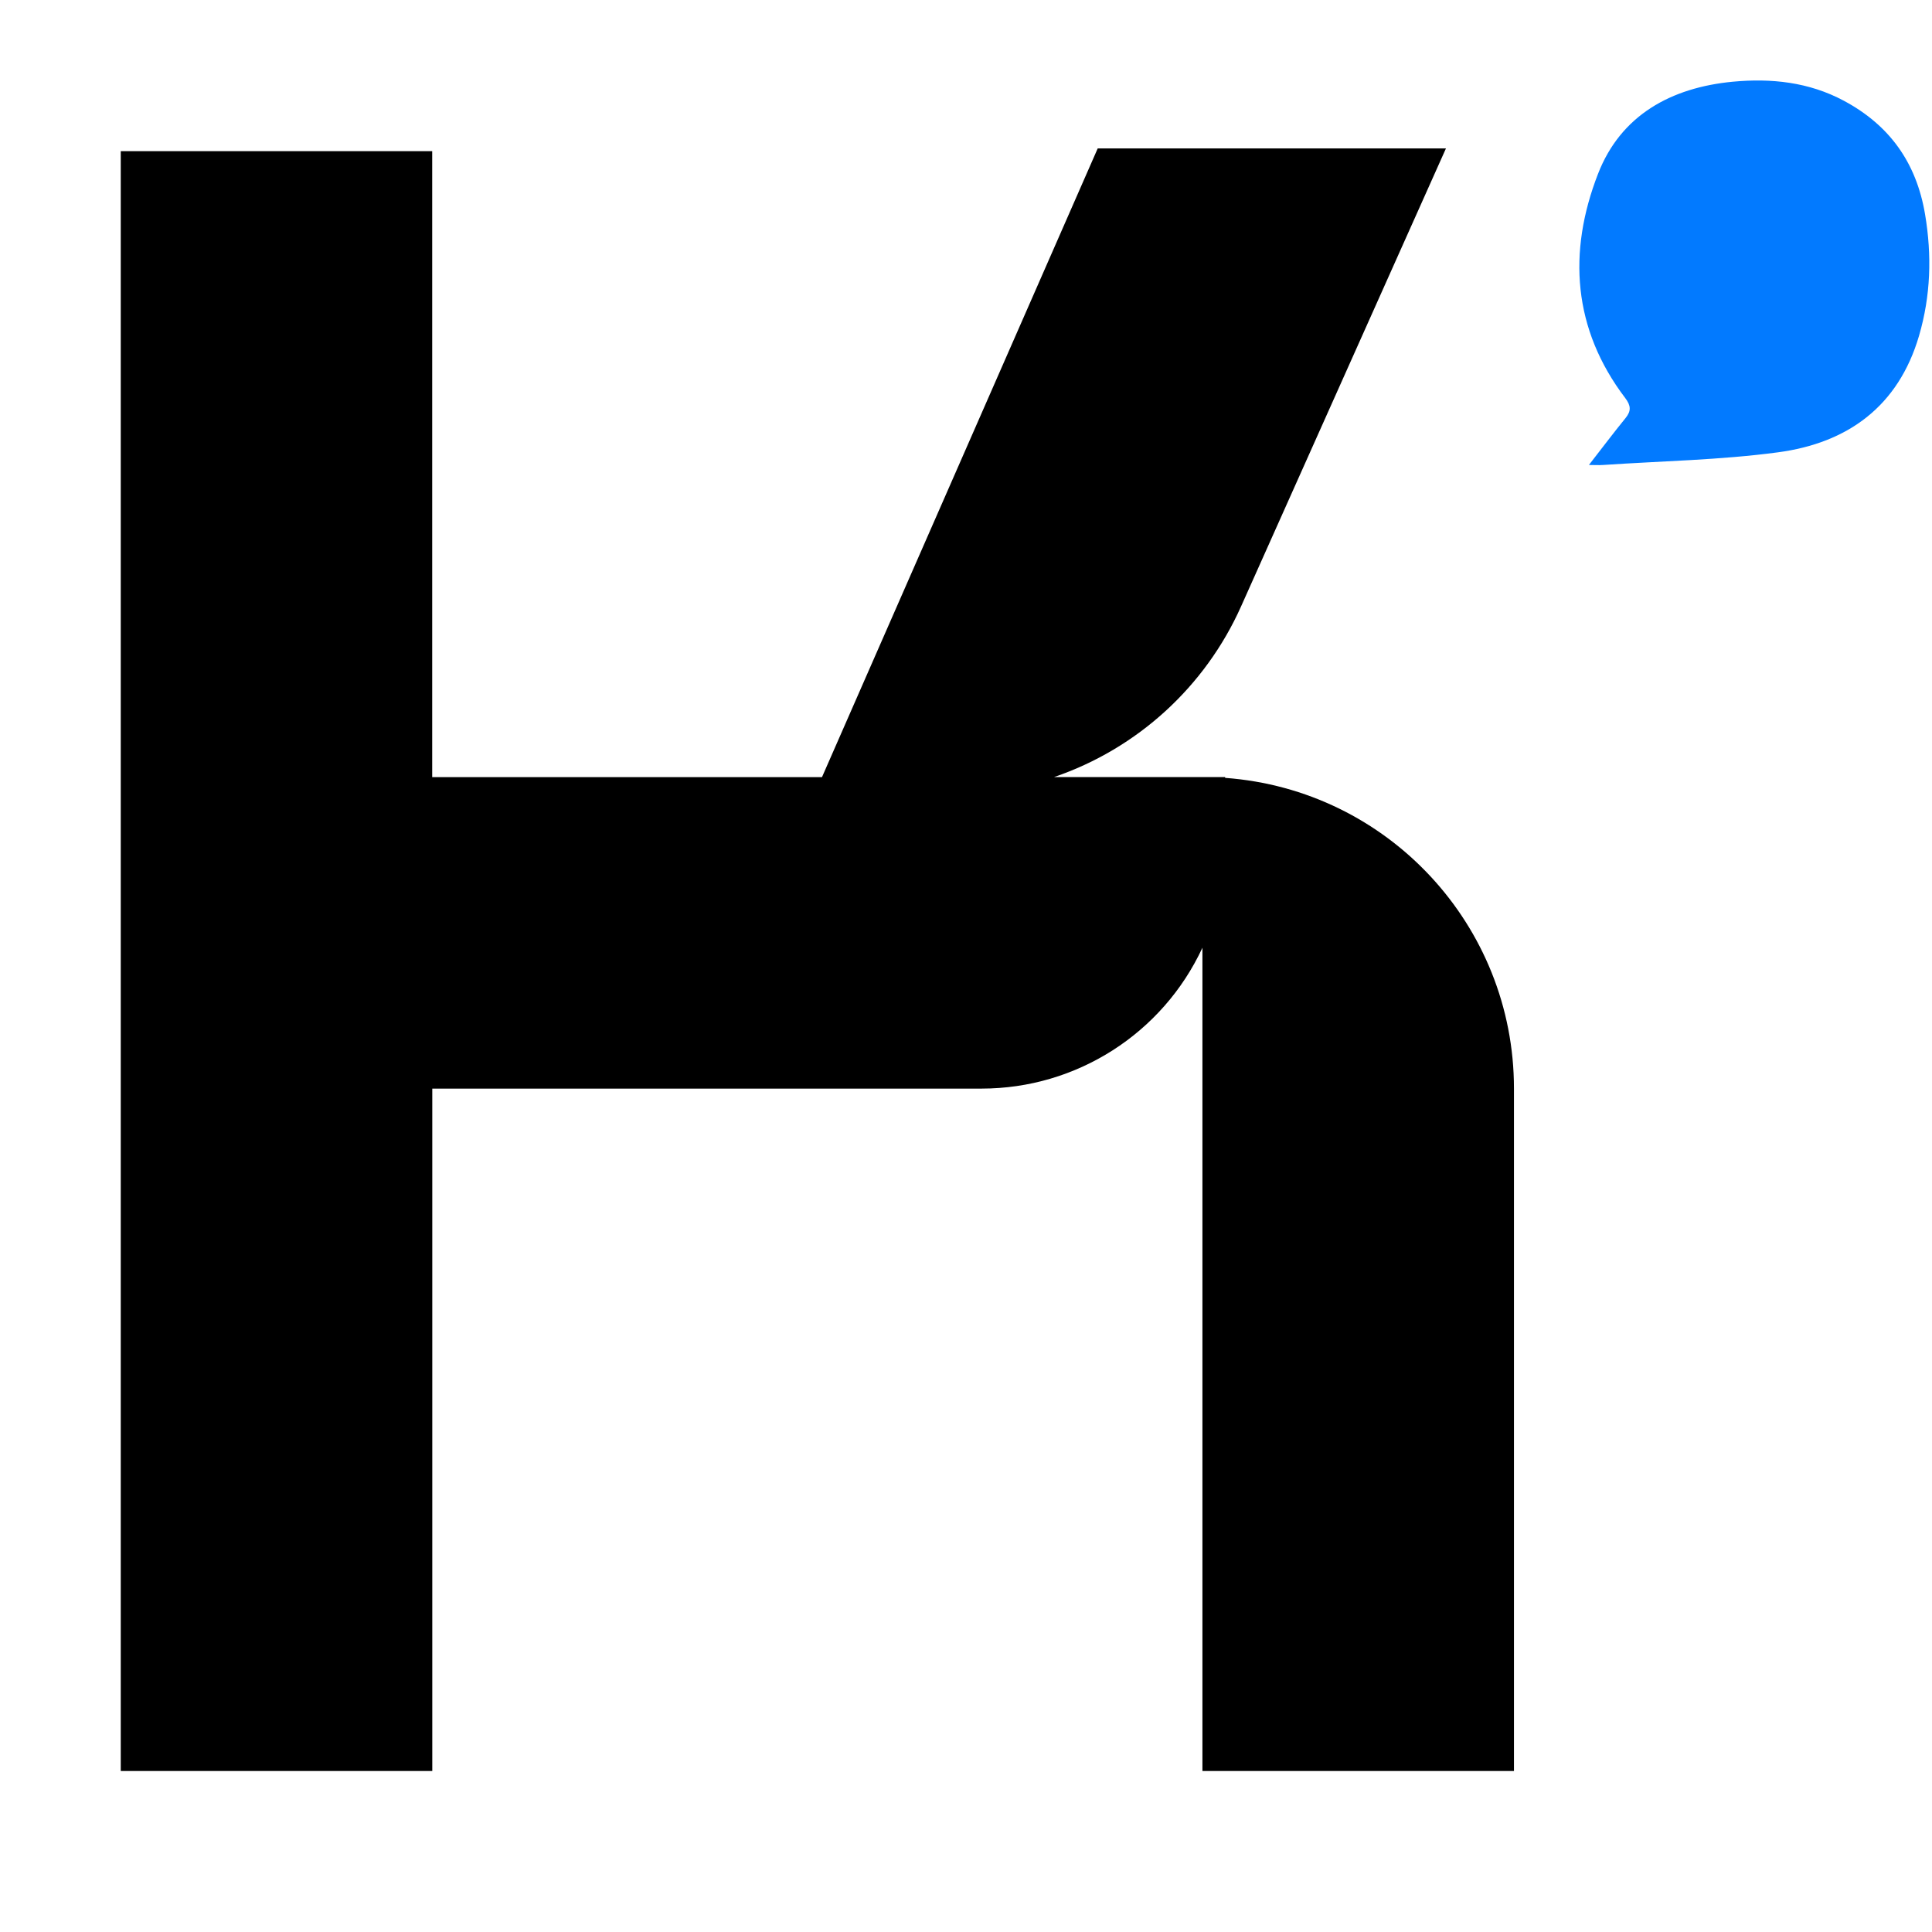
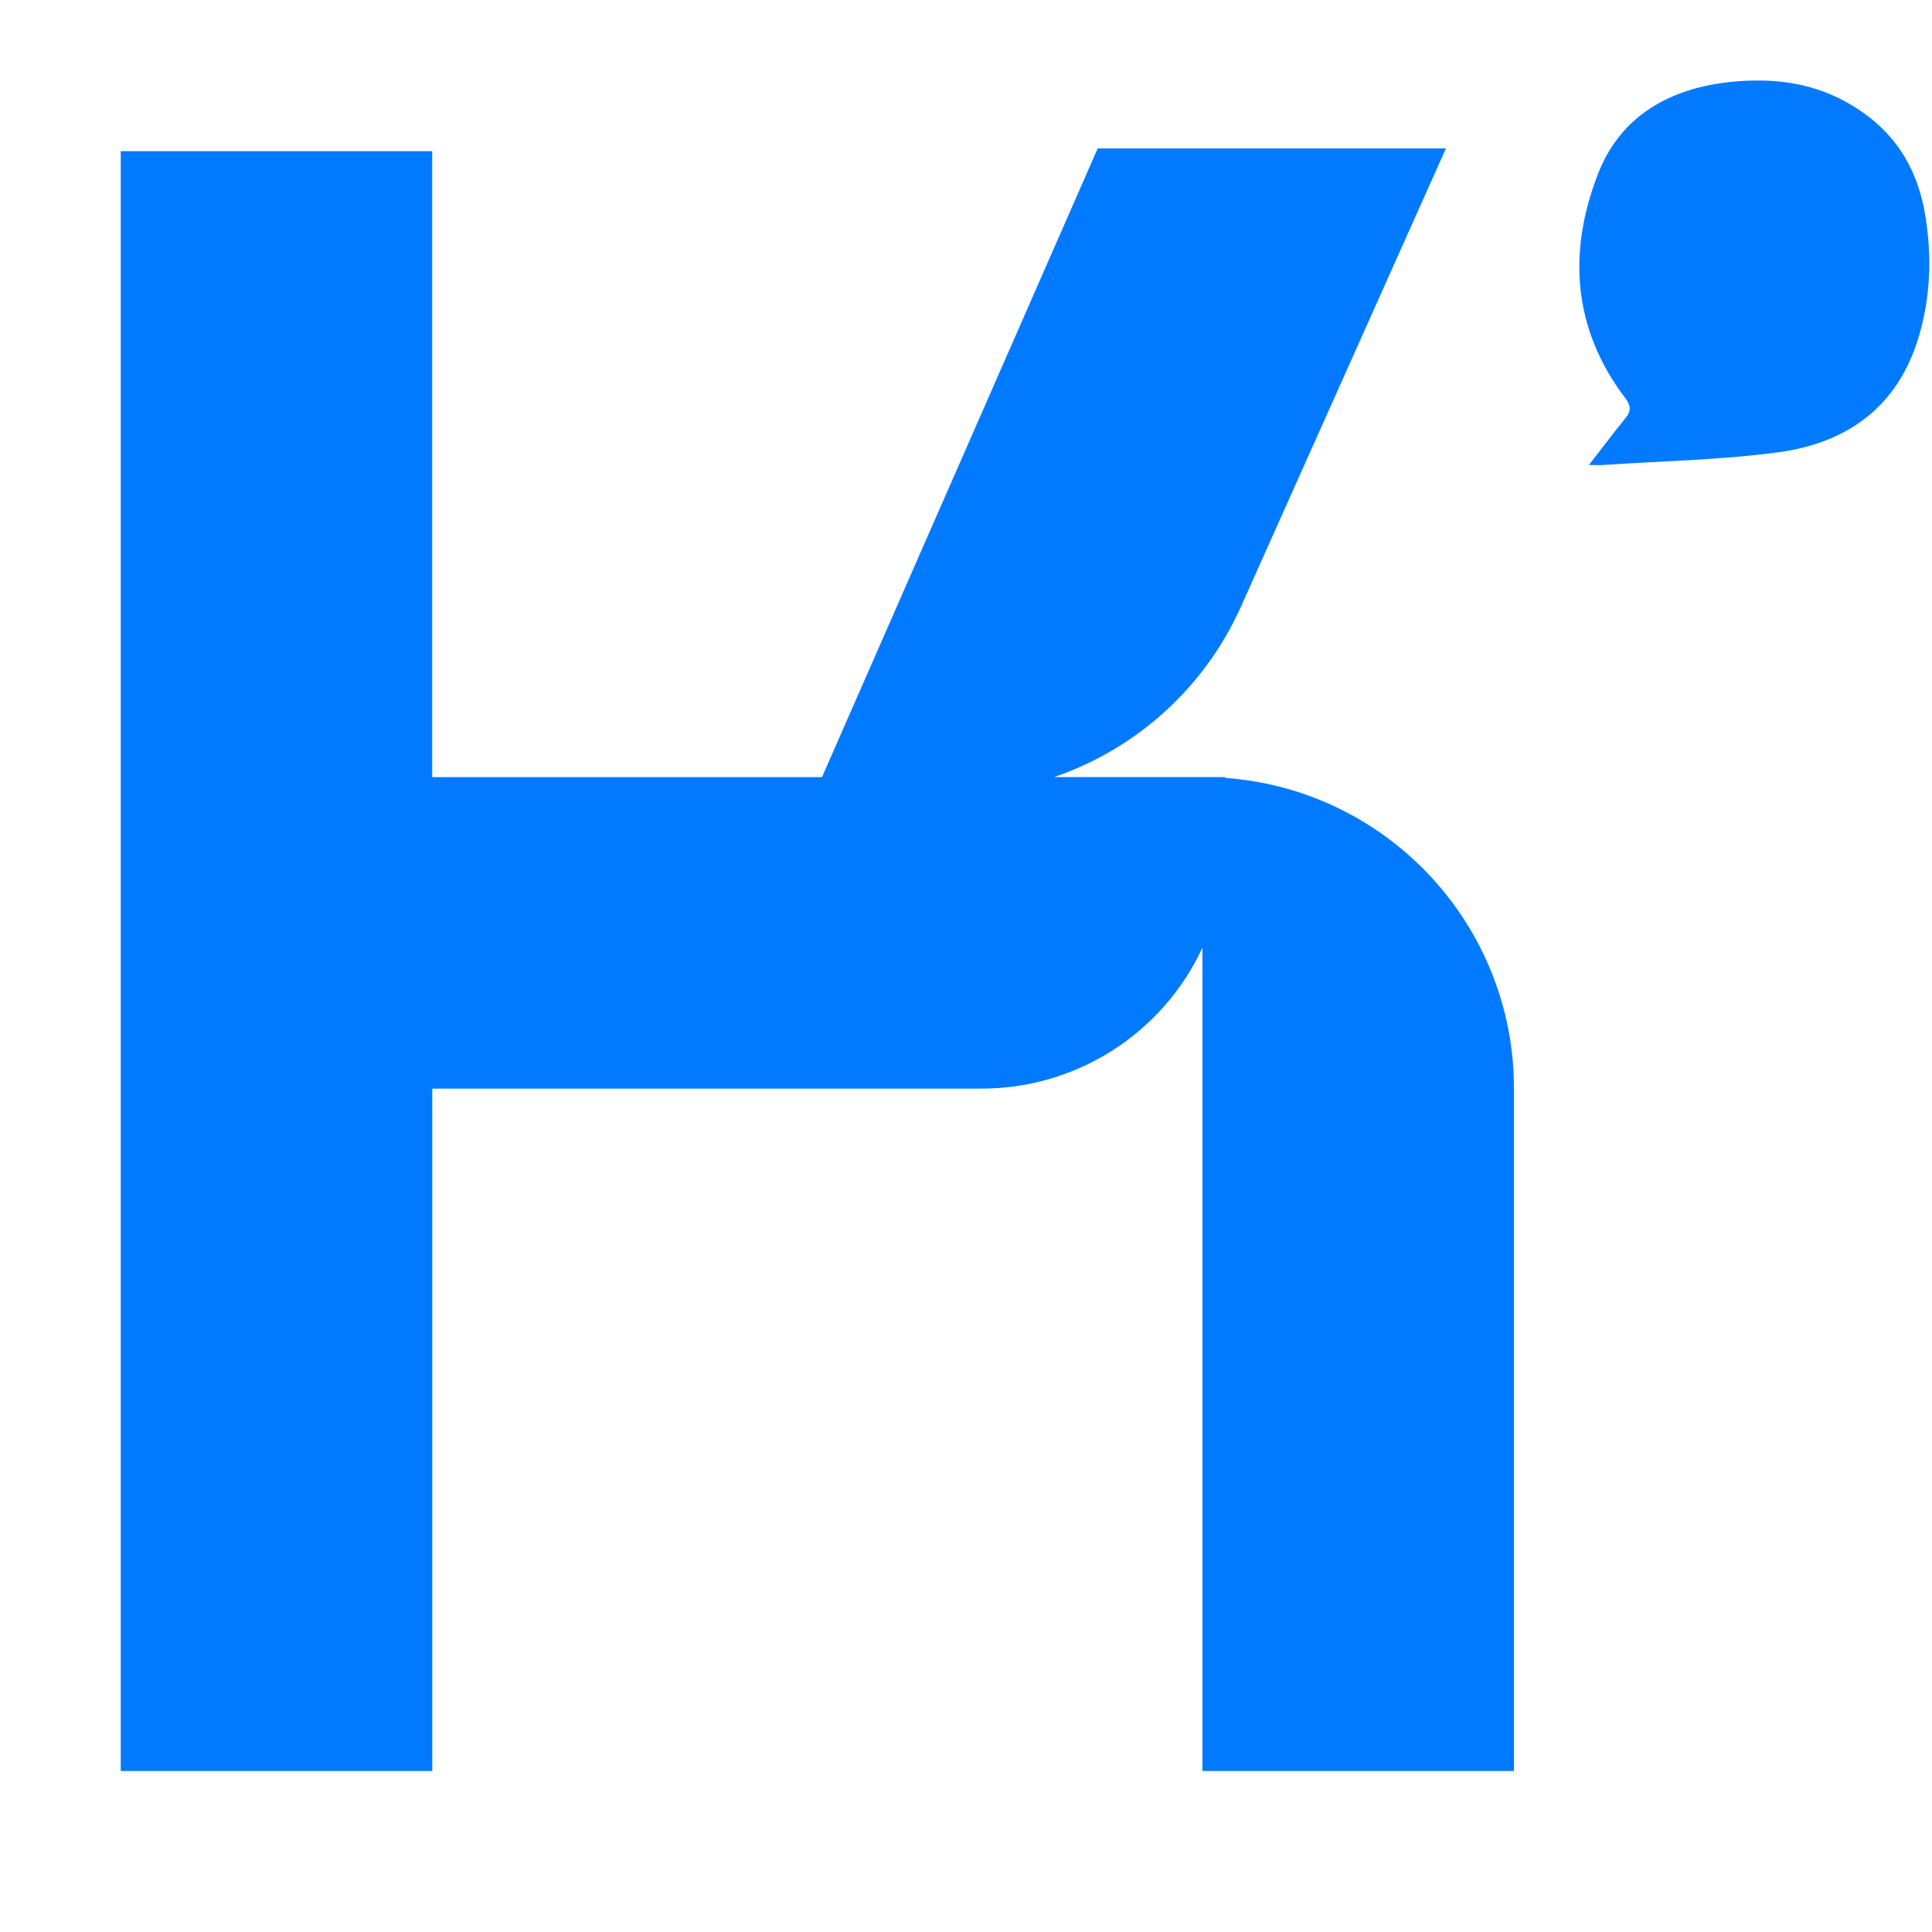
- <svg xmlns="http://www.w3.org/2000/svg" fill="currentColor" fill-rule="evenodd" height="1em" style="flex:none;line-height:1" viewBox="0 0 24 24" width="1em">
+ <svg xmlns="http://www.w3.org/2000/svg" fill="#027AFF" fill-rule="evenodd" height="1em" style="flex:none;line-height:1" viewBox="0 0 24 24" width="1em">
  <path d="M19.738 5.776c.163-.209.306-.4.457-.585.07-.087.064-.153-.004-.244-.655-.861-.717-1.817-.34-2.787.283-.73.909-1.072 1.674-1.145.477-.045.945.004 1.379.236.57.305.902.77 1.01 1.412.086.512.07 1.012-.075 1.508-.257.878-.888 1.333-1.753 1.448-.718.096-1.446.108-2.17.157-.056.004-.113 0-.178 0z" fill="#027AFF" />
-   <path d="M17.962 1.844h-4.326l-3.425 7.81H5.369V1.878H1.5V22h3.87v-8.477h6.824a3.025 3.025 0 002.743-1.75V22h3.87v-8.477a3.87 3.87 0 00-3.588-3.86v-.01h-2.125a3.94 3.94 0 002.323-2.12l2.545-5.689z" />
+   <path d="M17.962 1.844h-4.326l-3.425 7.81H5.369V1.878H1.5V22h3.87v-8.477h6.824a3.025 3.025 0 002.743-1.75V22h3.87v-8.477a3.87 3.87 0 00-3.588-3.86v-.01h-2.125a3.94 3.94 0 002.323-2.12l2.545-5.689z" fill="#027AFF" />
</svg>
